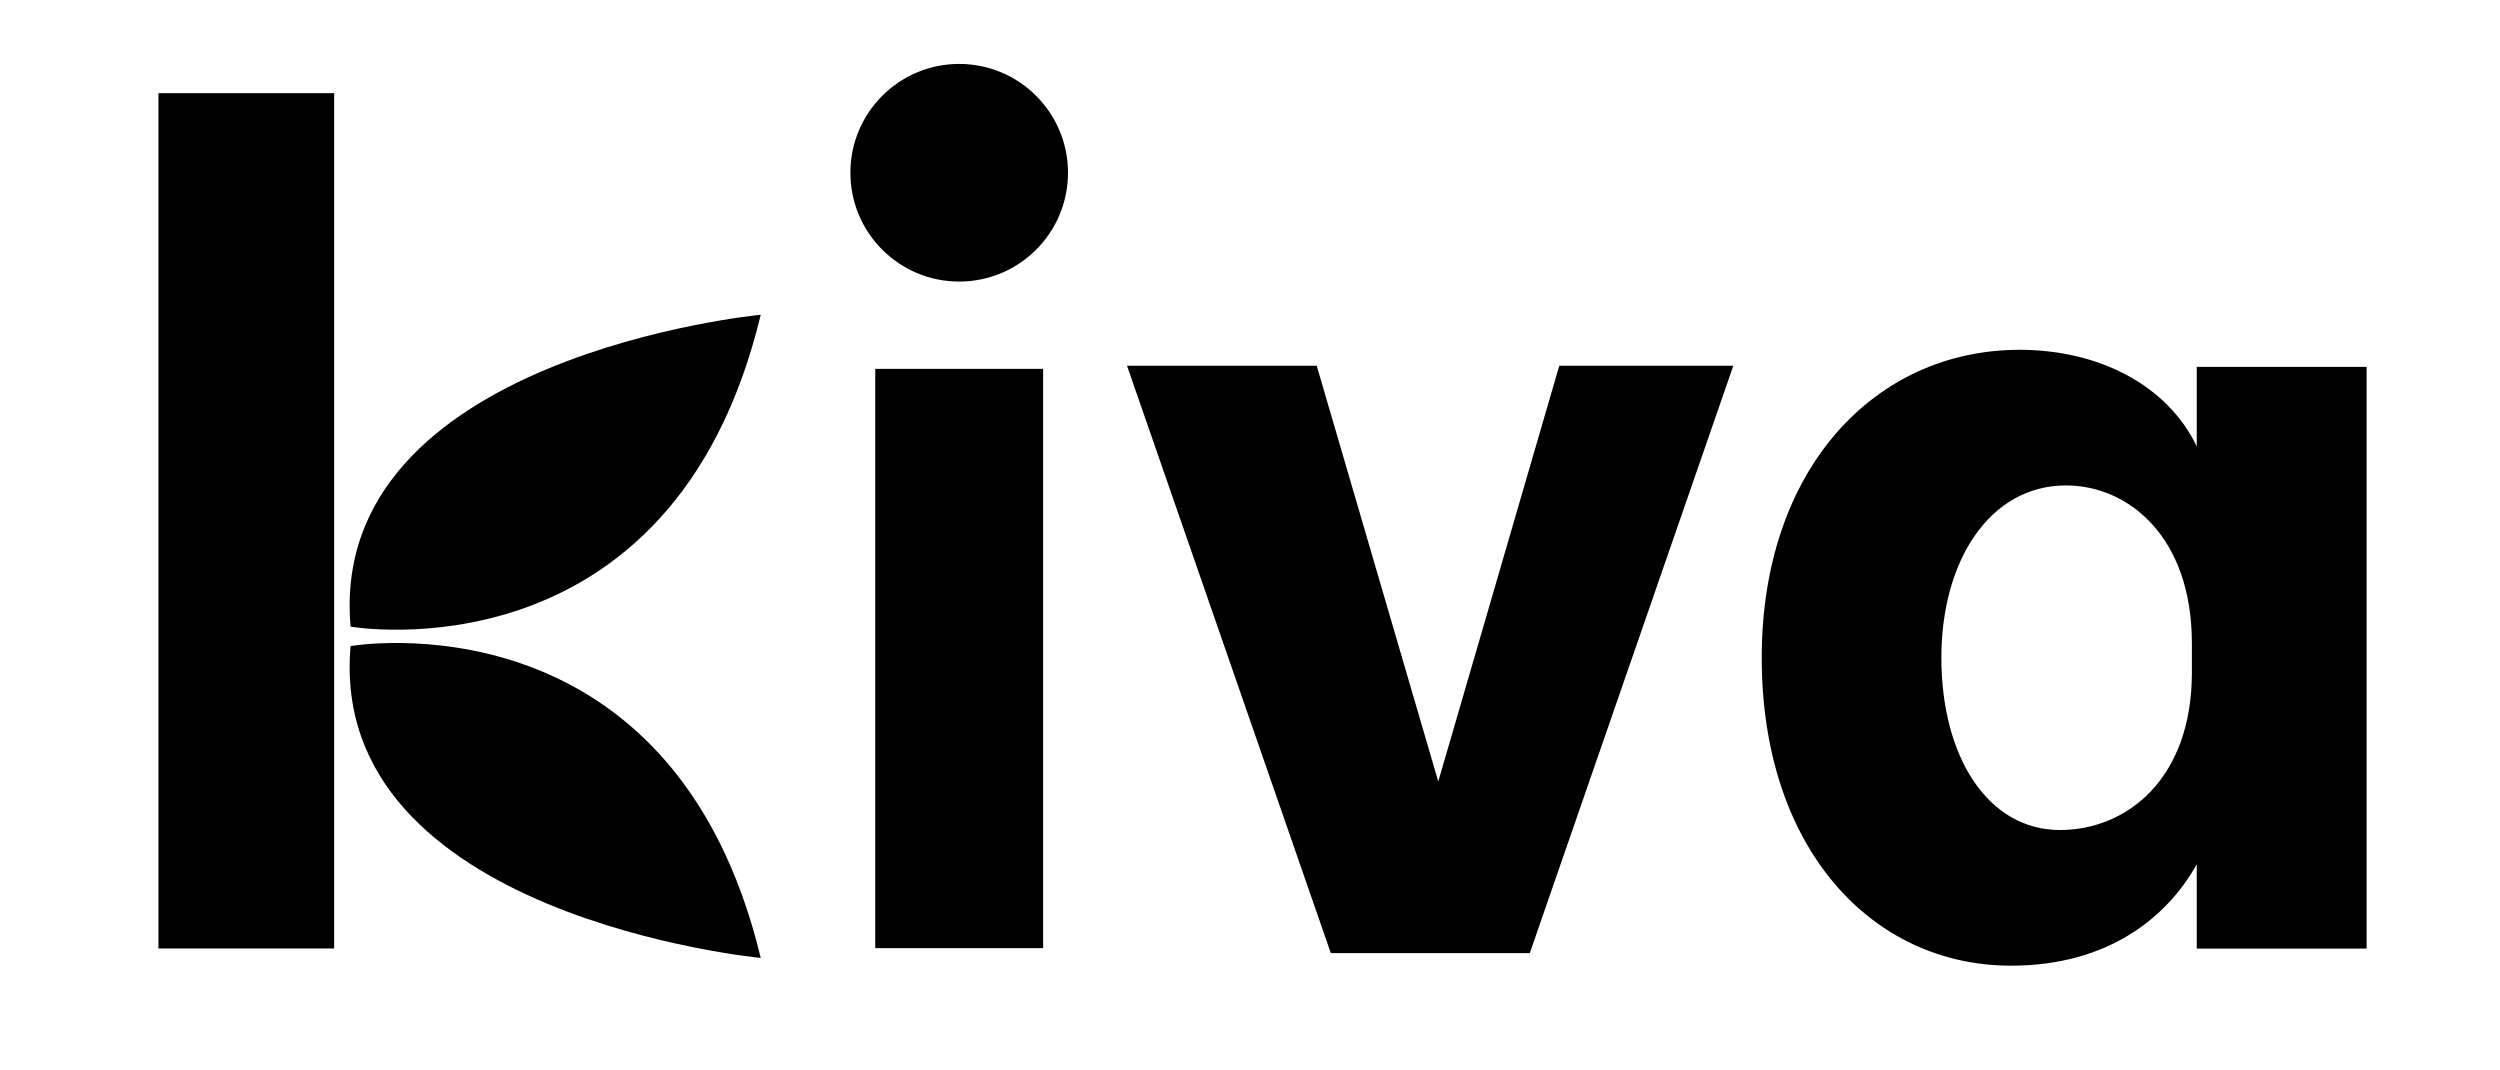
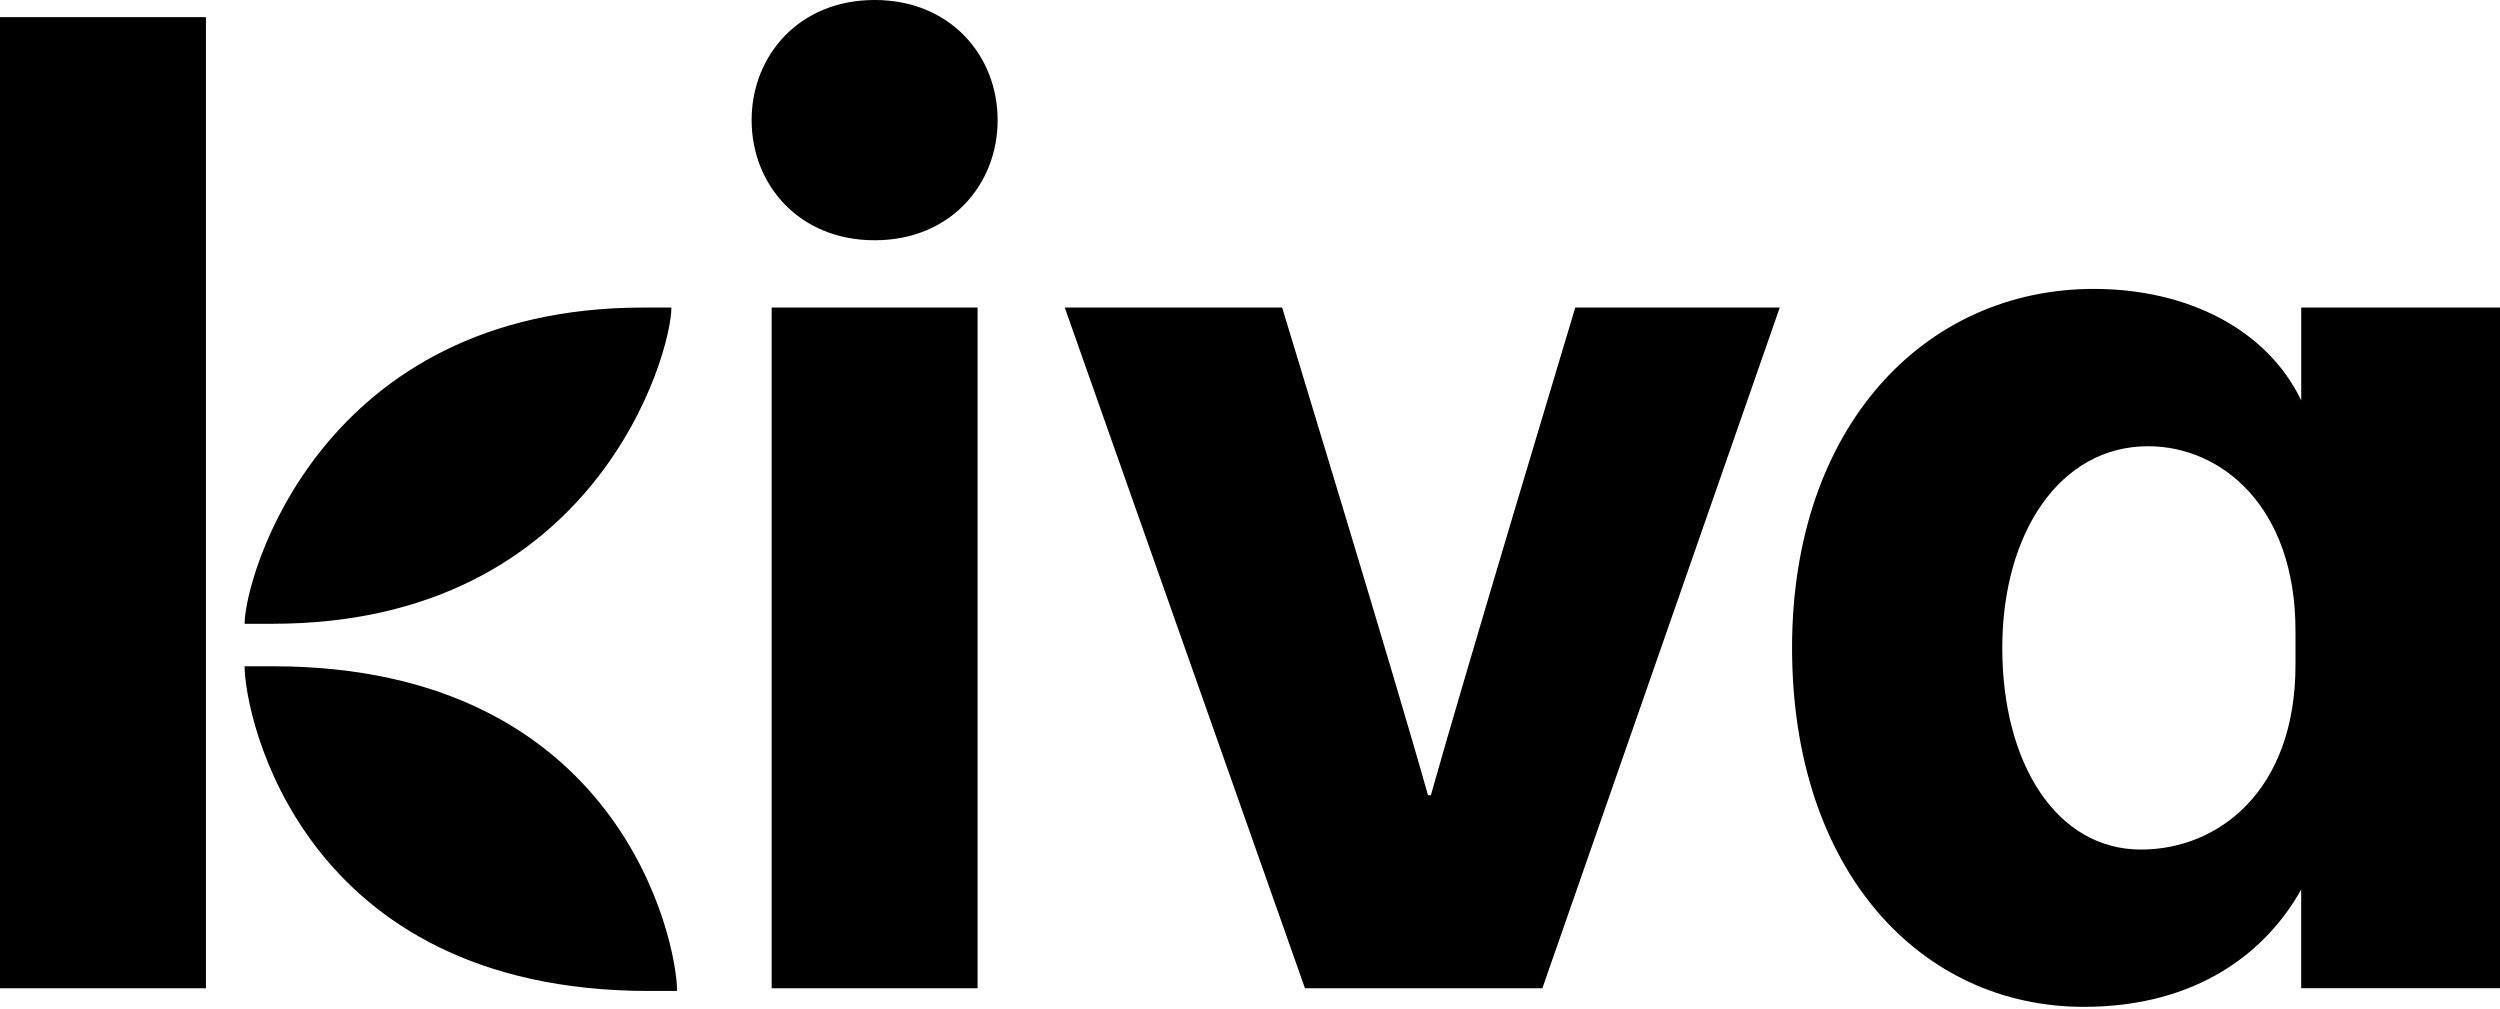
- <svg xmlns="http://www.w3.org/2000/svg" version="1.1" x="0px" y="0px" width="166px" height="71px" viewBox="-10.522 -4.245 166 71" overflow="visible" enable-background="new -10.522 -4.245 166 71" xml:space="preserve">
+ <svg xmlns="http://www.w3.org/2000/svg" version="1.1" x="0px" y="0px" width="57px" height="23px" viewBox="0 0 57 23" overflow="visible" enable-background="new 0 0 57 23" xml:space="preserve">
  <defs>
</defs>
-   <path d="M146.621,58.74h-11.279v-5.599c-1.947,3.489-5.842,6.735-12.333,6.735c-9.25,0-16.552-7.79-16.552-20.447  c0-12.577,7.546-20.447,17.12-20.447c5.273,0,9.817,2.354,11.765,6.41v-5.275h11.279V58.74z M135.018,38.455  c0-7.059-4.22-10.467-8.357-10.467c-5.03,0-8.276,4.95-8.276,11.441c0,6.572,3.083,11.439,7.871,11.439  c4.381,0,8.763-3.325,8.763-10.467V38.455z" />
-   <path d="M12.756,38.653c0,0,21.364-3.732,27.235,20.709C39.991,59.362,11.186,56.628,12.756,38.653" />
-   <path d="M12.756,37.364c0,0,21.364,3.731,27.235-20.709C39.991,16.655,11.186,19.389,12.756,37.364" />
-   <rect y="1.941" width="11.665" height="56.793" />
-   <rect x="47.595" y="20.248" width="11.146" height="38.464" />
-   <polyline points="76.908,20.041 64.312,20.041 77.844,59.041 91.057,59.041 104.57,20.041 93.014,20.041  84.979,47.645 " />
-   <path d="M60.393,7.225c0,3.99-3.235,7.226-7.225,7.226c-3.99,0-7.224-3.235-7.224-7.226  C45.943,3.235,49.178,0,53.167,0C57.158,0,60.393,3.235,60.393,7.225" />
+   <path d="M4.695,0.391H0v22.141h4.695V0.391z M17.594,22.532h4.695V7.011h-4.695V22.532z M29.753,22.532h5.413  l5.413-15.521h-4.662c0,0-2.544,8.445-3.293,11.119h-0.066c-0.75-2.674-3.326-11.119-3.326-11.119h-4.956L29.753,22.532z   M6.216,14.222c7.37,0,9.092-6.158,9.092-7.21h-0.637c-7.372,0-9.094,6.157-9.094,7.21H6.216z M5.577,15.191  c0,1.117,1.276,7.403,9.222,7.403h0.638c0-1.119-1.277-7.403-9.221-7.403H5.577z M22.746,2.739C22.746,1.272,21.671,0,19.941,0  c-1.727,0-2.804,1.272-2.804,2.739c0,1.468,1.077,2.739,2.804,2.739C21.671,5.478,22.746,4.207,22.746,2.739 M57,7.011h-4.532V9.13  c-0.783-1.631-2.608-2.543-4.729-2.543c-3.848,0-6.88,3.129-6.88,8.184c0,5.087,2.935,8.185,6.652,8.185  c2.608,0,4.173-1.272,4.956-2.675v2.25H57V7.011z M52.337,15.162c0,2.871-1.76,4.208-3.522,4.208c-1.924,0-3.163-1.956-3.163-4.598  c0-2.608,1.305-4.598,3.326-4.598c1.663,0,3.359,1.37,3.359,4.206V15.162z" />
</svg>
